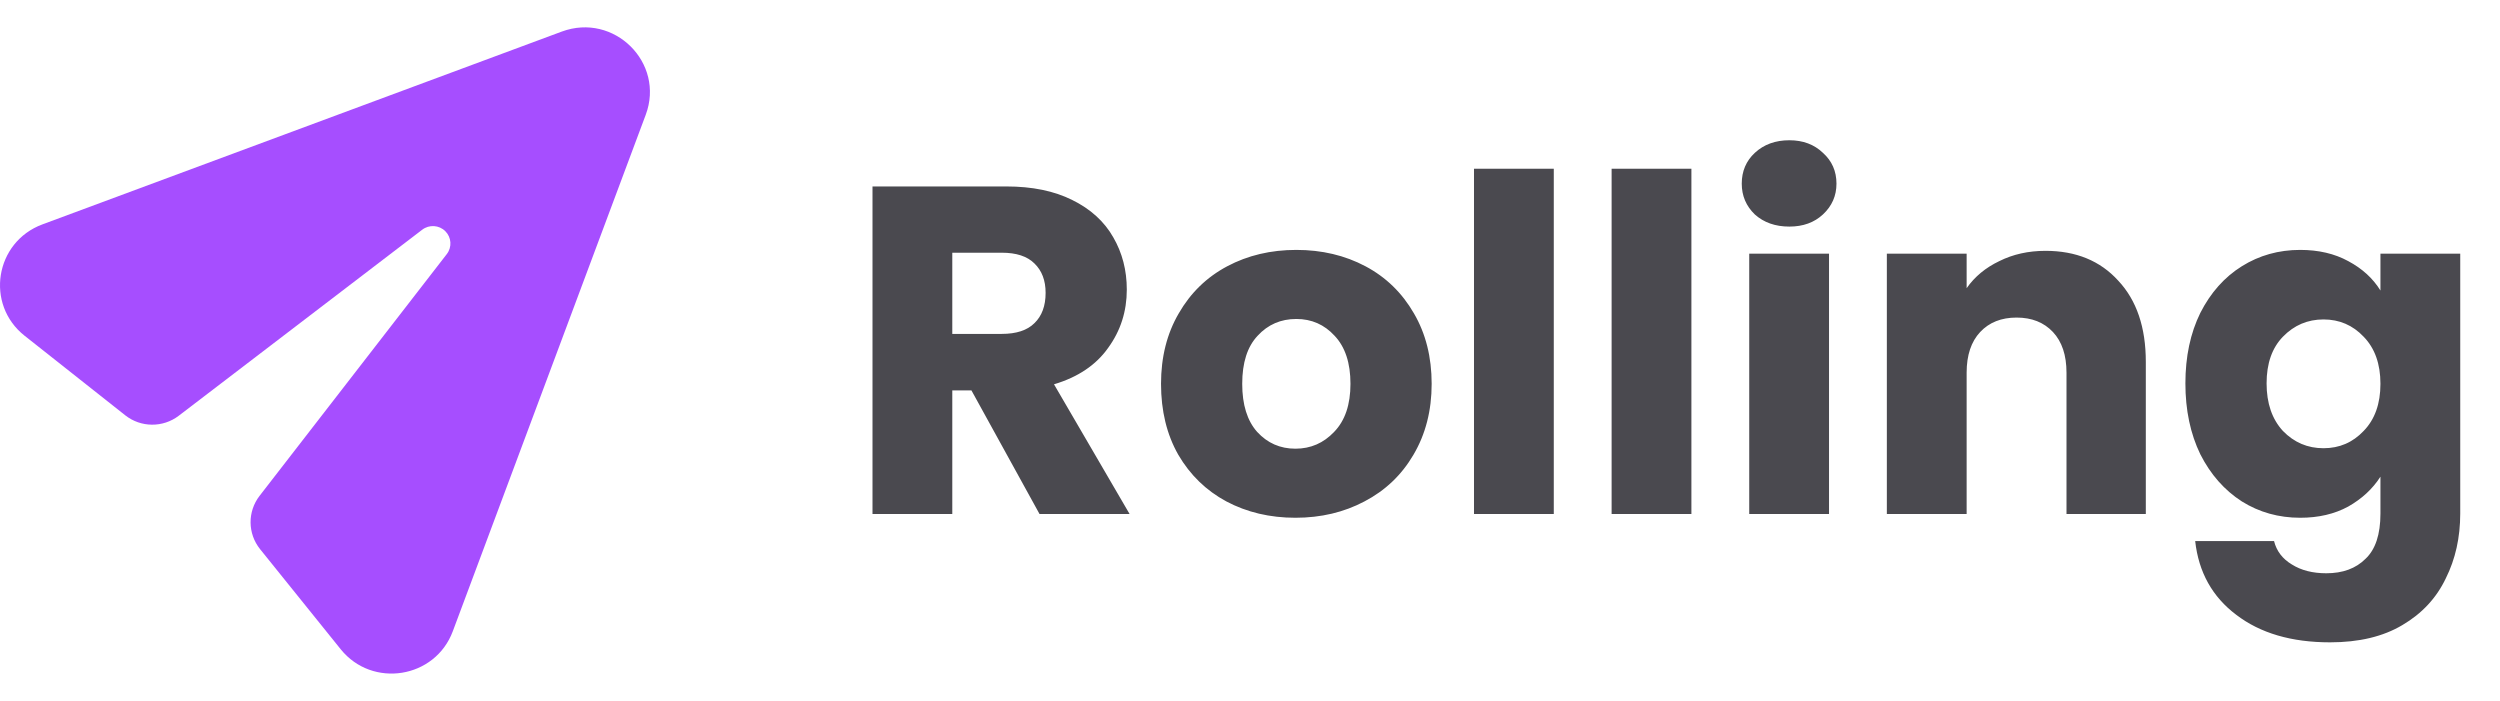
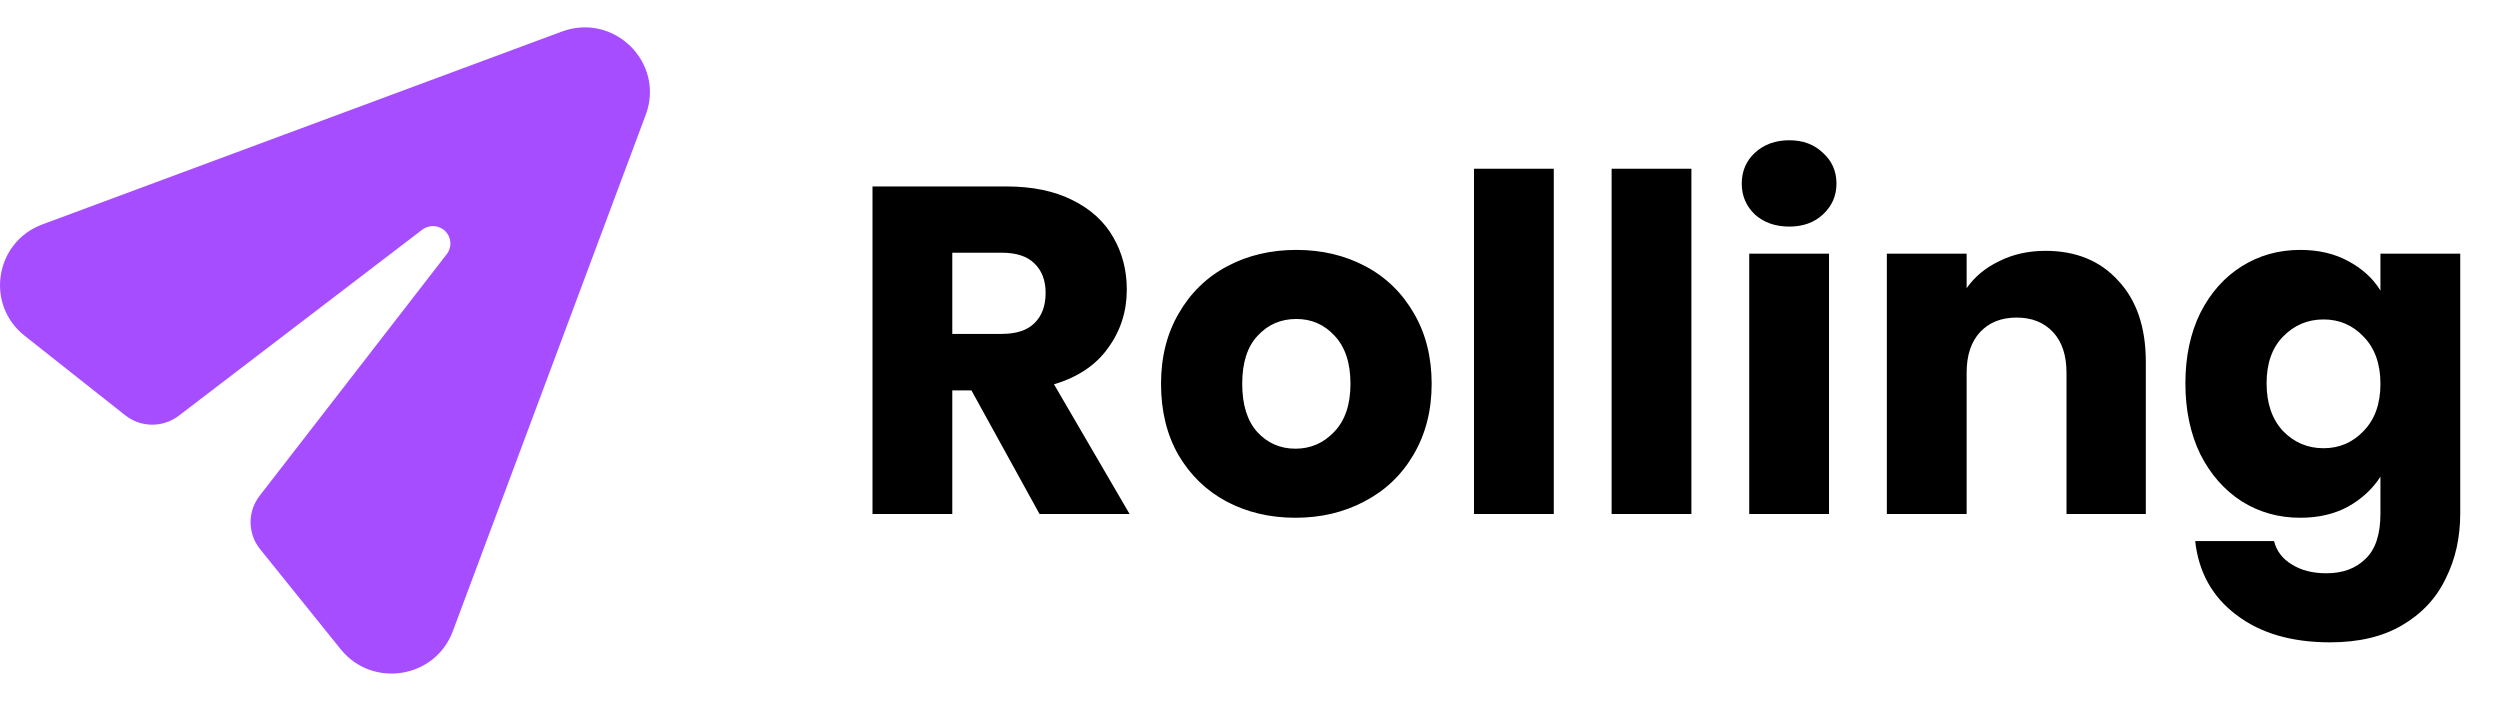
<svg xmlns="http://www.w3.org/2000/svg" width="107" height="30" viewBox="0 0 107 30" fill="none">
  <path d="M14.582 27.788C15.938 29.471 18.624 29.041 19.379 27.02L27.637 4.914C28.469 2.688 26.282 0.521 24.043 1.352L1.815 9.604C-0.218 10.359 -0.644 13.028 1.054 14.371L5.359 17.774C6.028 18.303 6.974 18.311 7.652 17.793L18.072 9.831C18.371 9.603 18.793 9.63 19.059 9.895C19.325 10.159 19.352 10.579 19.123 10.875L11.11 21.222C10.588 21.897 10.597 22.839 11.132 23.504L14.582 27.788Z" fill="#A64EFF" />
-   <path d="M44.492 22L41.577 16.708H40.758V22H37.343V7.98H43.074C44.179 7.98 45.118 8.173 45.89 8.559C46.676 8.945 47.262 9.478 47.648 10.157C48.034 10.823 48.227 11.568 48.227 12.394C48.227 13.326 47.961 14.158 47.428 14.89C46.909 15.623 46.137 16.142 45.111 16.448L48.347 22H44.492ZM40.758 14.291H42.875C43.5 14.291 43.966 14.138 44.273 13.832C44.592 13.525 44.752 13.093 44.752 12.534C44.752 12.001 44.592 11.582 44.273 11.275C43.966 10.969 43.5 10.816 42.875 10.816H40.758V14.291ZM55.443 22.16C54.352 22.16 53.366 21.927 52.488 21.461C51.622 20.995 50.937 20.329 50.431 19.464C49.938 18.598 49.692 17.586 49.692 16.428C49.692 15.283 49.945 14.278 50.451 13.412C50.956 12.534 51.649 11.861 52.528 11.395C53.406 10.929 54.392 10.696 55.483 10.696C56.575 10.696 57.56 10.929 58.439 11.395C59.318 11.861 60.01 12.534 60.516 13.412C61.022 14.278 61.275 15.283 61.275 16.428C61.275 17.573 61.015 18.585 60.496 19.464C59.99 20.329 59.291 20.995 58.399 21.461C57.52 21.927 56.535 22.16 55.443 22.16ZM55.443 19.204C56.096 19.204 56.648 18.964 57.101 18.485C57.567 18.006 57.8 17.32 57.8 16.428C57.8 15.536 57.574 14.85 57.121 14.371C56.682 13.892 56.136 13.652 55.483 13.652C54.818 13.652 54.265 13.892 53.826 14.371C53.386 14.837 53.167 15.523 53.167 16.428C53.167 17.32 53.38 18.006 53.806 18.485C54.245 18.964 54.791 19.204 55.443 19.204ZM66.502 7.221V22H63.087V7.221H66.502ZM72.392 7.221V22H68.977V7.221H72.392ZM76.584 9.698C75.985 9.698 75.493 9.525 75.106 9.178C74.734 8.819 74.547 8.38 74.547 7.86C74.547 7.328 74.734 6.888 75.106 6.542C75.493 6.183 75.985 6.003 76.584 6.003C77.17 6.003 77.649 6.183 78.022 6.542C78.408 6.888 78.601 7.328 78.601 7.86C78.601 8.38 78.408 8.819 78.022 9.178C77.649 9.525 77.17 9.698 76.584 9.698ZM78.282 10.856V22H74.867V10.856H78.282ZM87.547 10.736C88.852 10.736 89.89 11.162 90.662 12.014C91.448 12.853 91.841 14.011 91.841 15.489V22H88.446V15.949C88.446 15.203 88.253 14.624 87.867 14.211C87.48 13.799 86.961 13.592 86.309 13.592C85.656 13.592 85.137 13.799 84.751 14.211C84.365 14.624 84.172 15.203 84.172 15.949V22H80.757V10.856H84.172V12.334C84.518 11.841 84.984 11.455 85.57 11.176C86.156 10.883 86.815 10.736 87.547 10.736ZM98.448 10.696C99.233 10.696 99.919 10.856 100.505 11.176C101.104 11.495 101.563 11.915 101.883 12.434V10.856H105.298V21.98C105.298 23.005 105.092 23.931 104.679 24.756C104.279 25.595 103.66 26.261 102.822 26.753C101.996 27.246 100.964 27.492 99.726 27.492C98.075 27.492 96.737 27.099 95.712 26.314C94.687 25.542 94.101 24.49 93.954 23.158H97.329C97.436 23.584 97.689 23.917 98.088 24.157C98.488 24.41 98.98 24.536 99.566 24.536C100.272 24.536 100.831 24.33 101.244 23.917C101.67 23.518 101.883 22.872 101.883 21.98V20.402C101.55 20.922 101.091 21.348 100.505 21.68C99.919 22 99.233 22.16 98.448 22.16C97.529 22.16 96.697 21.927 95.951 21.461C95.206 20.982 94.613 20.309 94.174 19.444C93.748 18.565 93.535 17.553 93.535 16.408C93.535 15.263 93.748 14.258 94.174 13.392C94.613 12.527 95.206 11.861 95.951 11.395C96.697 10.929 97.529 10.696 98.448 10.696ZM101.883 16.428C101.883 15.576 101.643 14.903 101.164 14.411C100.698 13.918 100.125 13.672 99.446 13.672C98.767 13.672 98.188 13.918 97.709 14.411C97.243 14.89 97.01 15.556 97.01 16.408C97.01 17.26 97.243 17.939 97.709 18.445C98.188 18.938 98.767 19.184 99.446 19.184C100.125 19.184 100.698 18.938 101.164 18.445C101.643 17.953 101.883 17.28 101.883 16.428Z" fill="#4A494F" />
+   <path d="M44.492 22L41.577 16.708H40.758V22H37.343V7.98H43.074C44.179 7.98 45.118 8.173 45.89 8.559C46.676 8.945 47.262 9.478 47.648 10.157C48.034 10.823 48.227 11.568 48.227 12.394C48.227 13.326 47.961 14.158 47.428 14.89C46.909 15.623 46.137 16.142 45.111 16.448L48.347 22H44.492ZM40.758 14.291H42.875C43.5 14.291 43.966 14.138 44.273 13.832C44.592 13.525 44.752 13.093 44.752 12.534C44.752 12.001 44.592 11.582 44.273 11.275C43.966 10.969 43.5 10.816 42.875 10.816H40.758V14.291ZM55.443 22.16C54.352 22.16 53.366 21.927 52.488 21.461C51.622 20.995 50.937 20.329 50.431 19.464C49.938 18.598 49.692 17.586 49.692 16.428C49.692 15.283 49.945 14.278 50.451 13.412C50.956 12.534 51.649 11.861 52.528 11.395C53.406 10.929 54.392 10.696 55.483 10.696C56.575 10.696 57.56 10.929 58.439 11.395C59.318 11.861 60.01 12.534 60.516 13.412C61.022 14.278 61.275 15.283 61.275 16.428C61.275 17.573 61.015 18.585 60.496 19.464C59.99 20.329 59.291 20.995 58.399 21.461C57.52 21.927 56.535 22.16 55.443 22.16ZM55.443 19.204C56.096 19.204 56.648 18.964 57.101 18.485C57.567 18.006 57.8 17.32 57.8 16.428C57.8 15.536 57.574 14.85 57.121 14.371C56.682 13.892 56.136 13.652 55.483 13.652C54.818 13.652 54.265 13.892 53.826 14.371C53.386 14.837 53.167 15.523 53.167 16.428C53.167 17.32 53.38 18.006 53.806 18.485C54.245 18.964 54.791 19.204 55.443 19.204ZM66.502 7.221V22H63.087V7.221H66.502ZM72.392 7.221V22H68.977V7.221H72.392ZM76.584 9.698C75.985 9.698 75.493 9.525 75.106 9.178C74.734 8.819 74.547 8.38 74.547 7.86C74.547 7.328 74.734 6.888 75.106 6.542C75.493 6.183 75.985 6.003 76.584 6.003C77.17 6.003 77.649 6.183 78.022 6.542C78.408 6.888 78.601 7.328 78.601 7.86C78.601 8.38 78.408 8.819 78.022 9.178C77.649 9.525 77.17 9.698 76.584 9.698ZM78.282 10.856V22H74.867V10.856H78.282ZM87.547 10.736C88.852 10.736 89.89 11.162 90.662 12.014C91.448 12.853 91.841 14.011 91.841 15.489V22H88.446V15.949C88.446 15.203 88.253 14.624 87.867 14.211C87.48 13.799 86.961 13.592 86.309 13.592C85.656 13.592 85.137 13.799 84.751 14.211C84.365 14.624 84.172 15.203 84.172 15.949V22H80.757V10.856H84.172V12.334C84.518 11.841 84.984 11.455 85.57 11.176C86.156 10.883 86.815 10.736 87.547 10.736ZM98.448 10.696C99.233 10.696 99.919 10.856 100.505 11.176C101.104 11.495 101.563 11.915 101.883 12.434V10.856H105.298V21.98C105.298 23.005 105.092 23.931 104.679 24.756C104.279 25.595 103.66 26.261 102.822 26.753C101.996 27.246 100.964 27.492 99.726 27.492C98.075 27.492 96.737 27.099 95.712 26.314C94.687 25.542 94.101 24.49 93.954 23.158H97.329C97.436 23.584 97.689 23.917 98.088 24.157C98.488 24.41 98.98 24.536 99.566 24.536C100.272 24.536 100.831 24.33 101.244 23.917C101.67 23.518 101.883 22.872 101.883 21.98V20.402C101.55 20.922 101.091 21.348 100.505 21.68C99.919 22 99.233 22.16 98.448 22.16C97.529 22.16 96.697 21.927 95.951 21.461C95.206 20.982 94.613 20.309 94.174 19.444C93.748 18.565 93.535 17.553 93.535 16.408C93.535 15.263 93.748 14.258 94.174 13.392C94.613 12.527 95.206 11.861 95.951 11.395C96.697 10.929 97.529 10.696 98.448 10.696ZM101.883 16.428C101.883 15.576 101.643 14.903 101.164 14.411C100.698 13.918 100.125 13.672 99.446 13.672C98.767 13.672 98.188 13.918 97.709 14.411C97.243 14.89 97.01 15.556 97.01 16.408C97.01 17.26 97.243 17.939 97.709 18.445C98.188 18.938 98.767 19.184 99.446 19.184C100.125 19.184 100.698 18.938 101.164 18.445C101.643 17.953 101.883 17.28 101.883 16.428Z" fill="currentColor" />
</svg>
